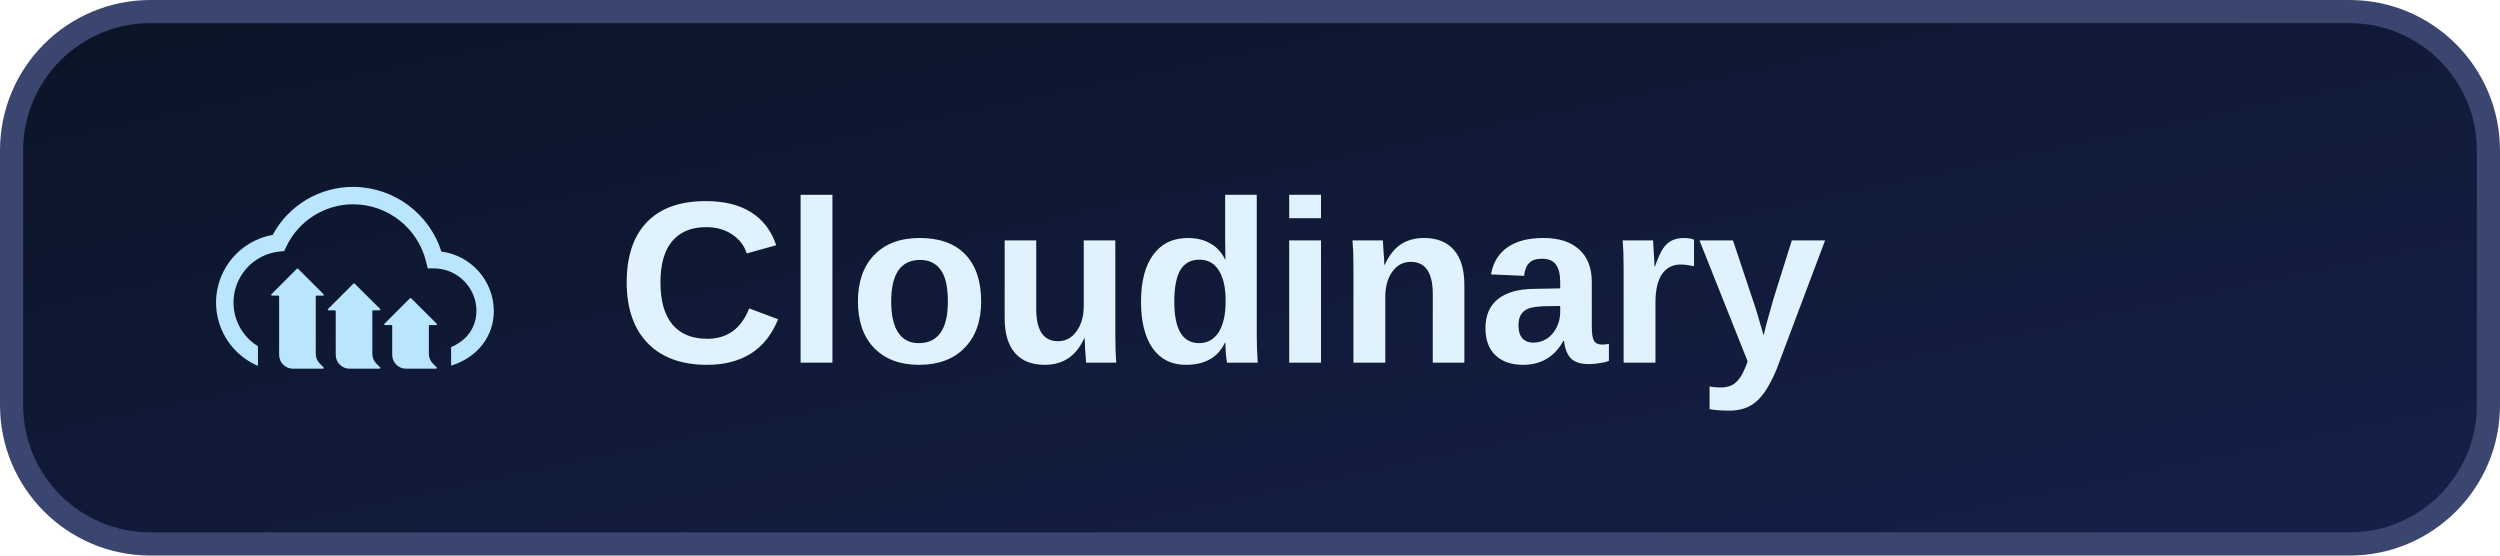
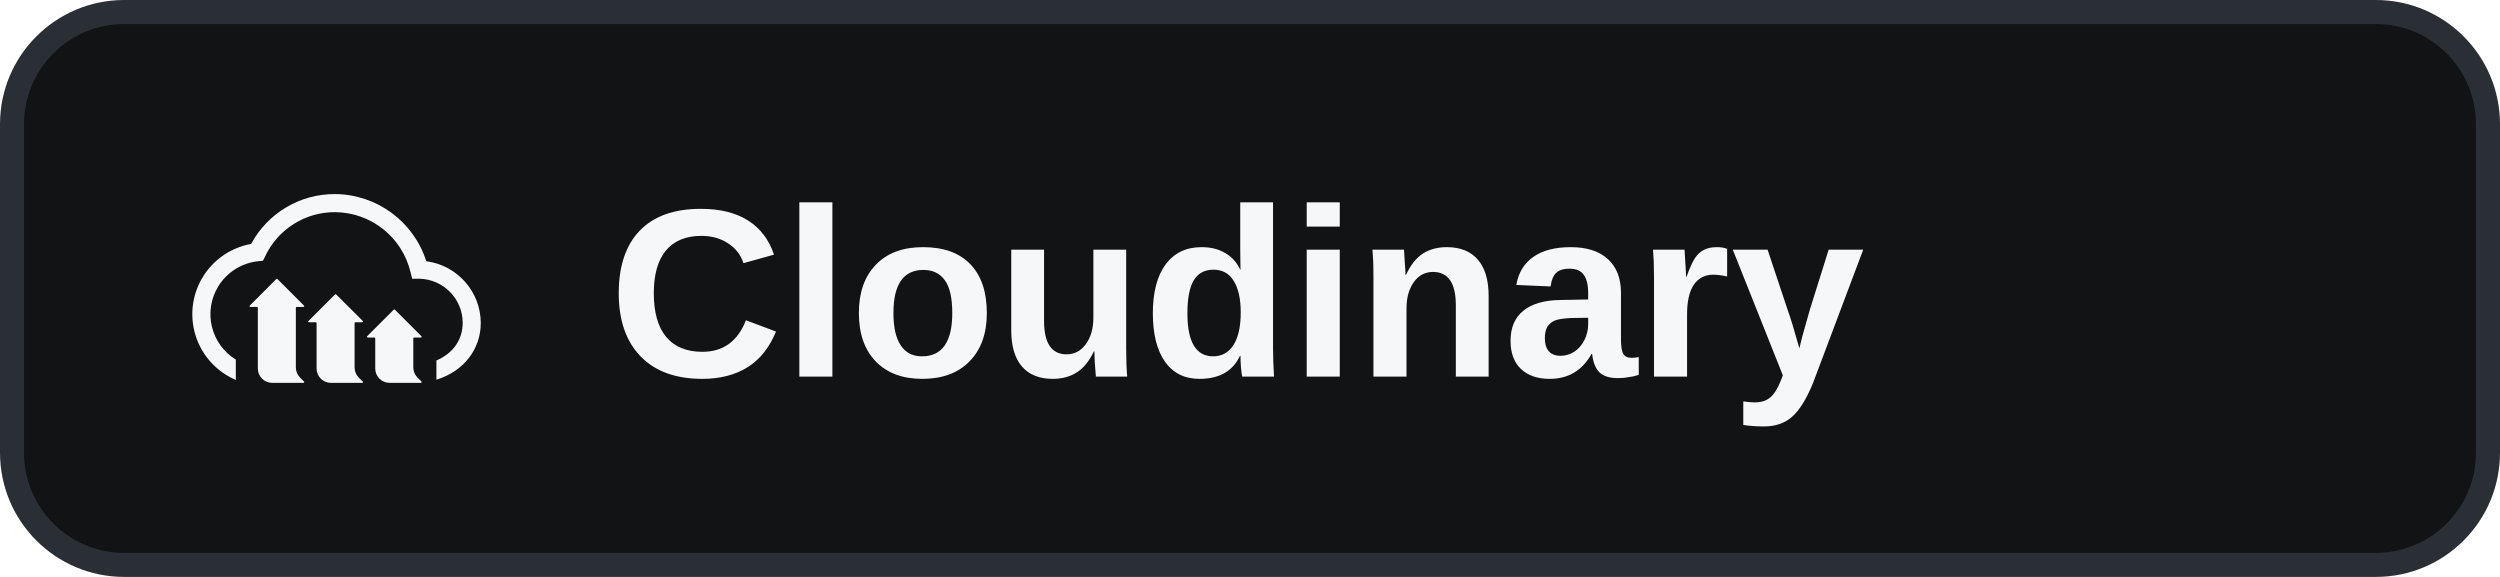
- <svg xmlns="http://www.w3.org/2000/svg" viewBox="0 0 162 36" width="162" height="36" role="img" aria-label="Cloudinary">
-   <defs>
-     <linearGradient id="b" x1="0" y1="0" x2="1" y2="1">
-       <stop offset="0" stop-color="#0B1426" />
-       <stop offset="1" stop-color="#16204A" />
-     </linearGradient>
-   </defs>
-   <rect x=".75" y=".75" width="160.5" height="34.5" rx="9" fill="url(#b)" stroke="#3A4670" stroke-width="1.5" />
-   <g transform="translate(0,-4)">
-     <g transform="translate(14,13.0) scale(0.75)">
-       <path d="M24 14.86c0 2.173-1.376 3.974-3.59 4.7l-.1.032V17.989c1.378-.581 2.187-1.728 2.187-3.129-.007-2-1.609-3.629-3.608-3.67h-.596l-.143-.569c-.703-2.9-3.289-4.949-6.272-4.97a6.391 6.391 0 0 0-5.811 3.664l-.183.376-.417.044a4.431 4.431 0 0 0-3.305 2.088c-1.28 2.086-.627 4.814 1.458 6.095v1.69h-.01l-.149-.068a5.94 5.94 0 0 1-3.366-4.349c-.579-3.229 1.57-6.316 4.799-6.895a7.877 7.877 0 0 1 6.984-4.149c3.472.025 6.535 2.28 7.59 5.588 2.579.337 4.514 2.525 4.533 5.125zm-15.318-1.322h.565a.066.066 0 0 0 .046-.111L7.084 11.216l-.001-.001a.066.066 0 0 0-.093.001L4.78 13.427a.066.066 0 0 0 .048.111h.557a.066.066 0 0 1 .066.066v5.057c0 .659.534 1.193 1.193 1.193H9.247a.066.066 0 0 0 .046-.111l-.33-.33a1.193 1.193 0 0 1-.348-.839v-4.97a.068.068 0 0 1 .068-.066zm9.769 2.547h.567a.066.066 0 0 0 .046-.113l-2.211-2.209-.002-.002a.064.064 0 0 0-.09.002L14.551 15.971a.066.066 0 0 0 .046.113h.557a.066.066 0 0 1 .066.066v2.511c0 .659.534 1.193 1.193 1.193h2.606a.066.066 0 0 0 .046-.111l-.33-.33a1.193 1.193 0 0 1-.348-.839V16.15a.066.066 0 0 1 .066-.066zm-4.884-1.274h.565a.066.066 0 0 0 .048-.111l-2.211-2.203-.001-.001a.066.066 0 0 0-.093.001l-2.209 2.207a.066.066 0 0 0 .046.111h.563a.068.068 0 0 1 .066.068v3.779c0 .659.534 1.193 1.193 1.193h2.598a.066.066 0 0 0 .048-.111l-.332-.33a1.193 1.193 0 0 1-.346-.839v-3.696c0-.037.029-.067.066-.068z" fill="#BAE6FD" />
-     </g>
+ <svg xmlns="http://www.w3.org/2000/svg" viewBox="0 0 156 36" width="156" height="36" role="img" aria-label="Cloudinary">
+   <rect x=".75" y=".75" width="154.5" height="34.5" rx="7" fill="#111315" stroke="#2A2F36" stroke-width="1.5" />
+   <g transform="translate(12,9.0) scale(0.75)">
+     <path d="M24 14.86c0 2.173-1.376 3.974-3.59 4.7l-.1.032V17.989c1.378-.581 2.187-1.728 2.187-3.129-.007-2-1.609-3.629-3.608-3.67h-.596l-.143-.569c-.703-2.9-3.289-4.949-6.272-4.97a6.391 6.391 0 0 0-5.811 3.664l-.183.376-.417.044a4.431 4.431 0 0 0-3.305 2.088c-1.28 2.086-.627 4.814 1.458 6.095v1.69h-.01l-.149-.068a5.94 5.94 0 0 1-3.366-4.349c-.579-3.229 1.57-6.316 4.799-6.895a7.877 7.877 0 0 1 6.984-4.149c3.472.025 6.535 2.28 7.59 5.588 2.579.337 4.514 2.525 4.533 5.125zm-15.318-1.322h.565a.066.066 0 0 0 .046-.111L7.084 11.216l-.001-.001a.066.066 0 0 0-.093.001L4.78 13.427a.066.066 0 0 0 .048.111h.557a.066.066 0 0 1 .066.066v5.057c0 .659.534 1.193 1.193 1.193H9.247a.066.066 0 0 0 .046-.111l-.33-.33a1.193 1.193 0 0 1-.348-.839v-4.97a.068.068 0 0 1 .068-.066zm9.769 2.547h.567a.066.066 0 0 0 .046-.113l-2.211-2.209-.002-.002a.064.064 0 0 0-.09.002L14.551 15.971a.066.066 0 0 0 .046.113h.557a.066.066 0 0 1 .066.066v2.511c0 .659.534 1.193 1.193 1.193h2.606a.066.066 0 0 0 .046-.111l-.33-.33a1.193 1.193 0 0 1-.348-.839V16.15a.066.066 0 0 1 .066-.066zm-4.884-1.274h.565a.066.066 0 0 0 .048-.111l-2.211-2.203-.001-.001a.066.066 0 0 0-.093.001l-2.209 2.207a.066.066 0 0 0 .046.111h.563a.068.068 0 0 1 .066.068v3.779c0 .659.534 1.193 1.193 1.193h2.598a.066.066 0 0 0 .048-.111l-.332-.33a1.193 1.193 0 0 1-.346-.839v-3.696c0-.037.029-.067.066-.068z" fill="#F5F7F8" />
  </g>
-   <text x="40" y="23.5" font-family="'Segoe UI',system-ui,-apple-system,'Helvetica Neue',Arial,sans-serif" font-size="15" font-weight="600" fill="#E0F2FE">Cloudinary</text>
+   <text x="38" y="23.5" font-family="'Segoe UI',system-ui,-apple-system,'Helvetica Neue',Arial,sans-serif" font-size="15" font-weight="600" fill="#F5F7F8">Cloudinary</text>
</svg>
